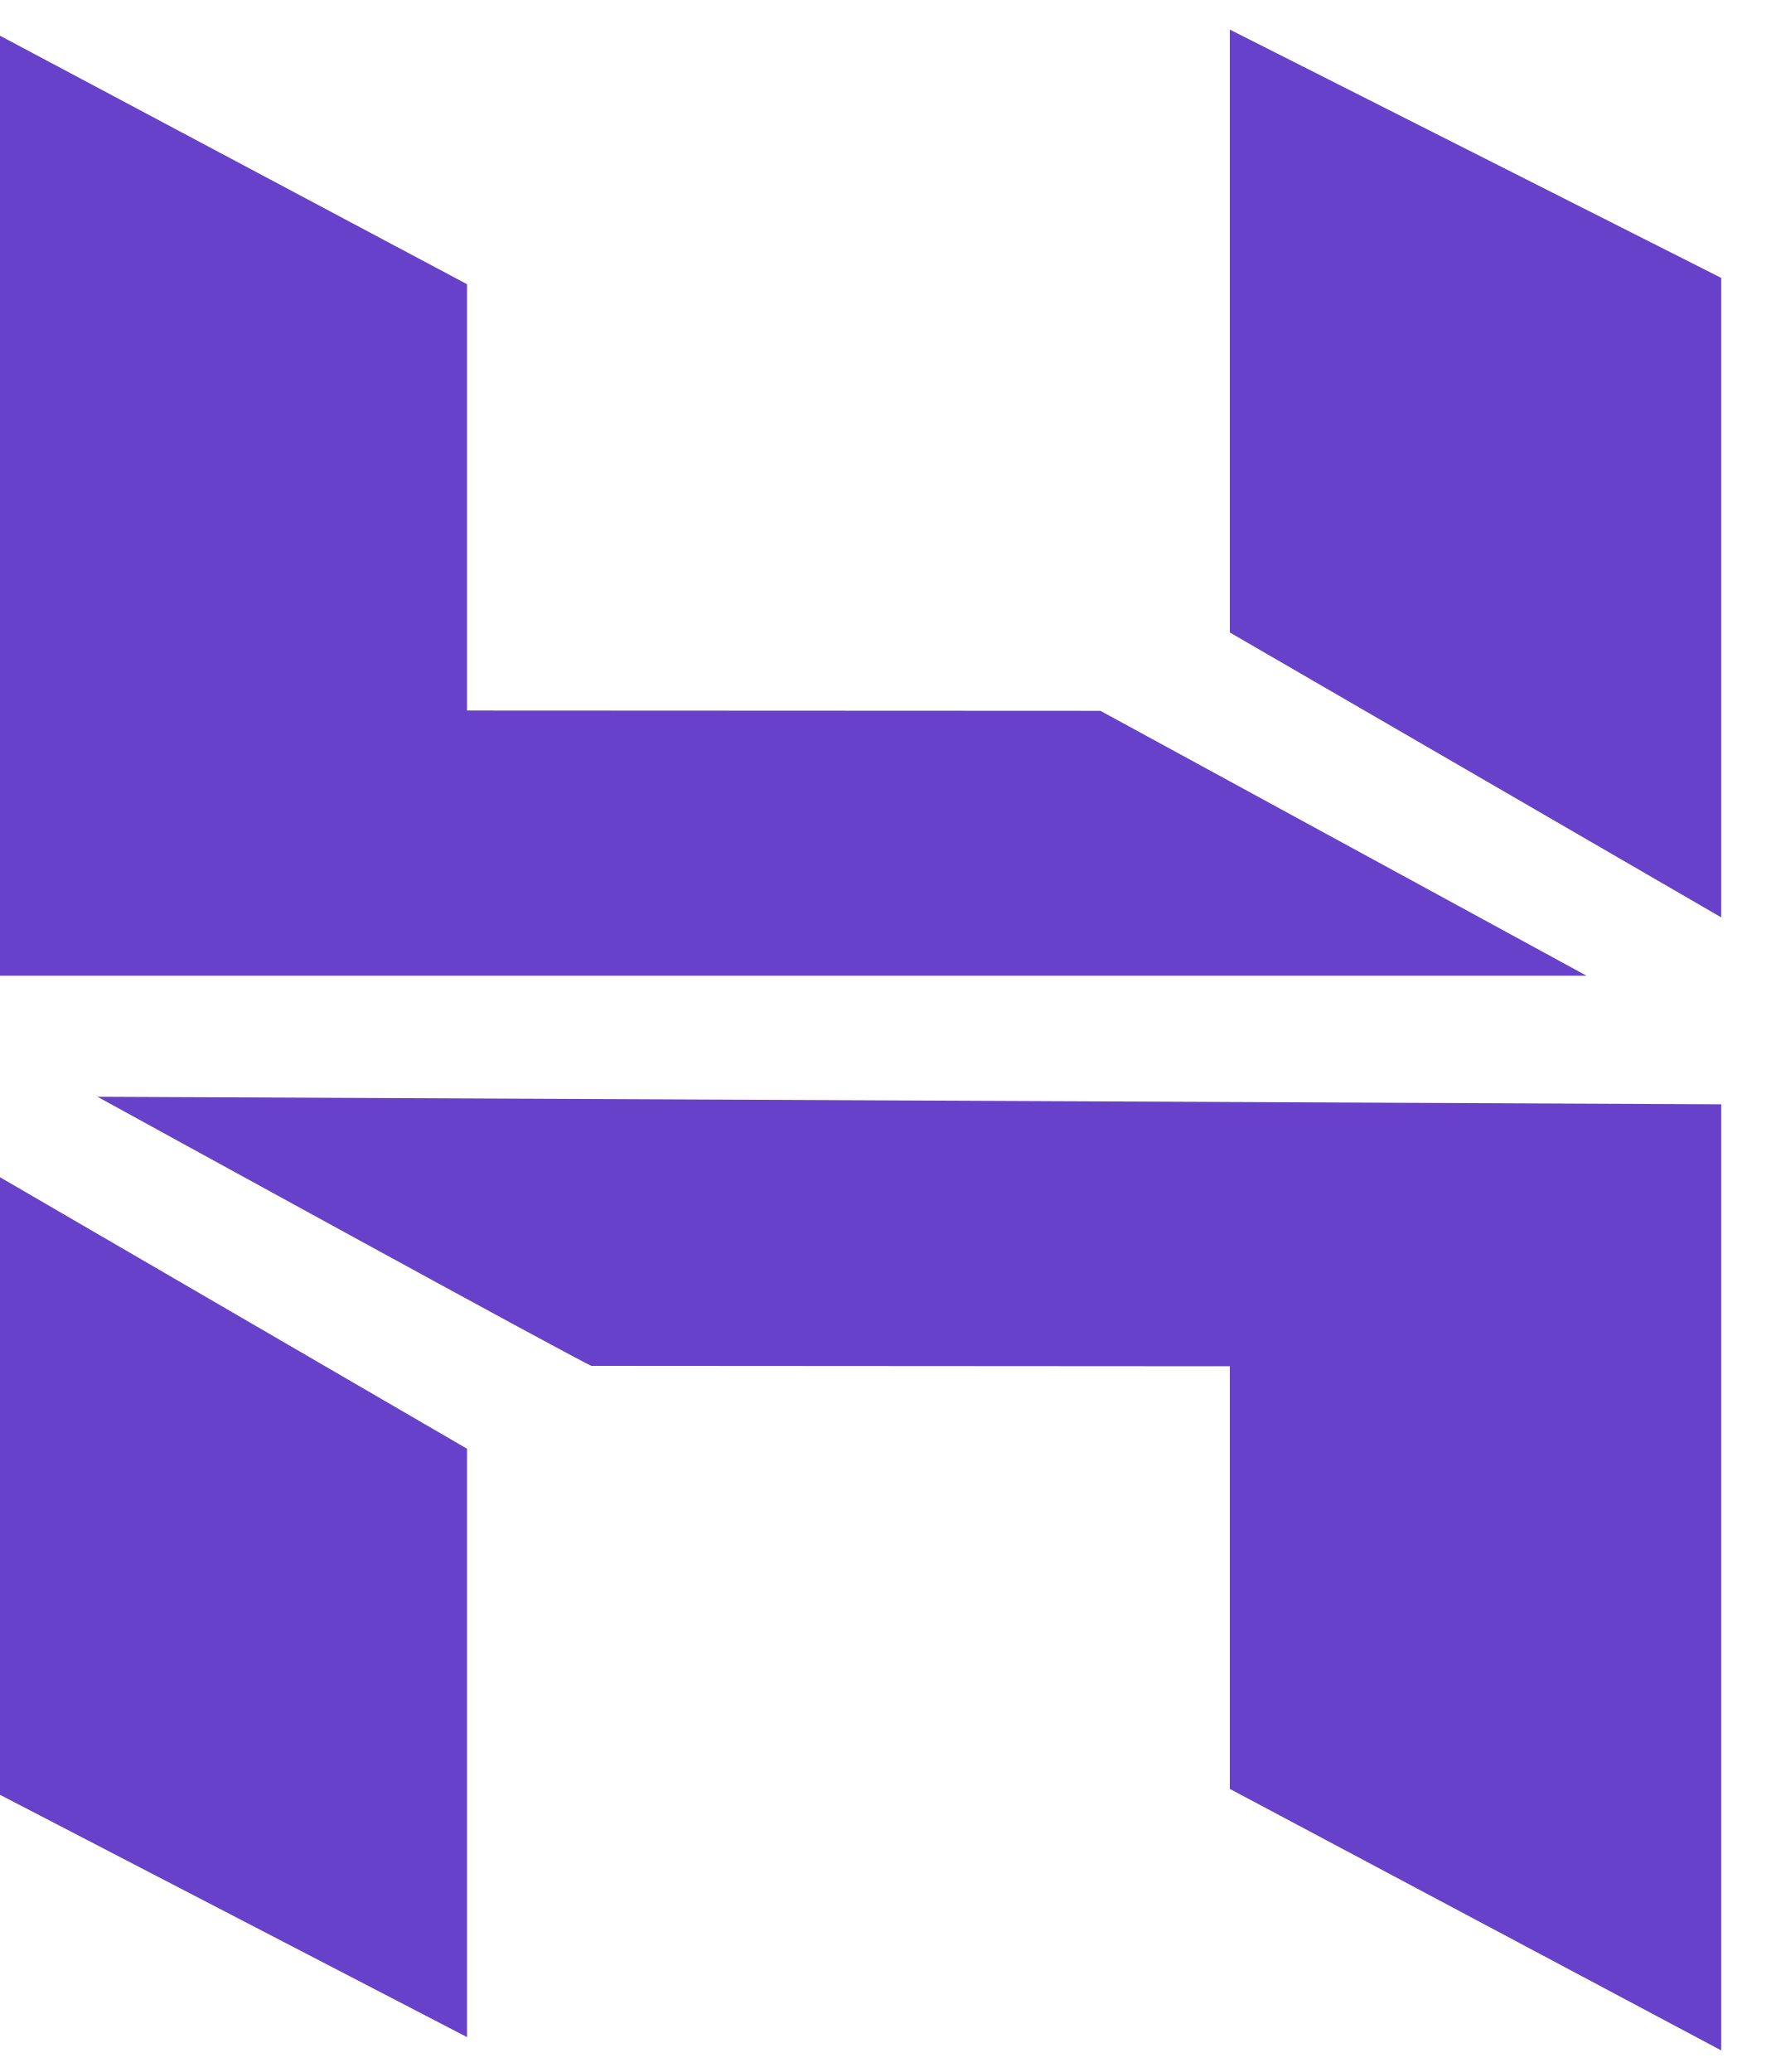
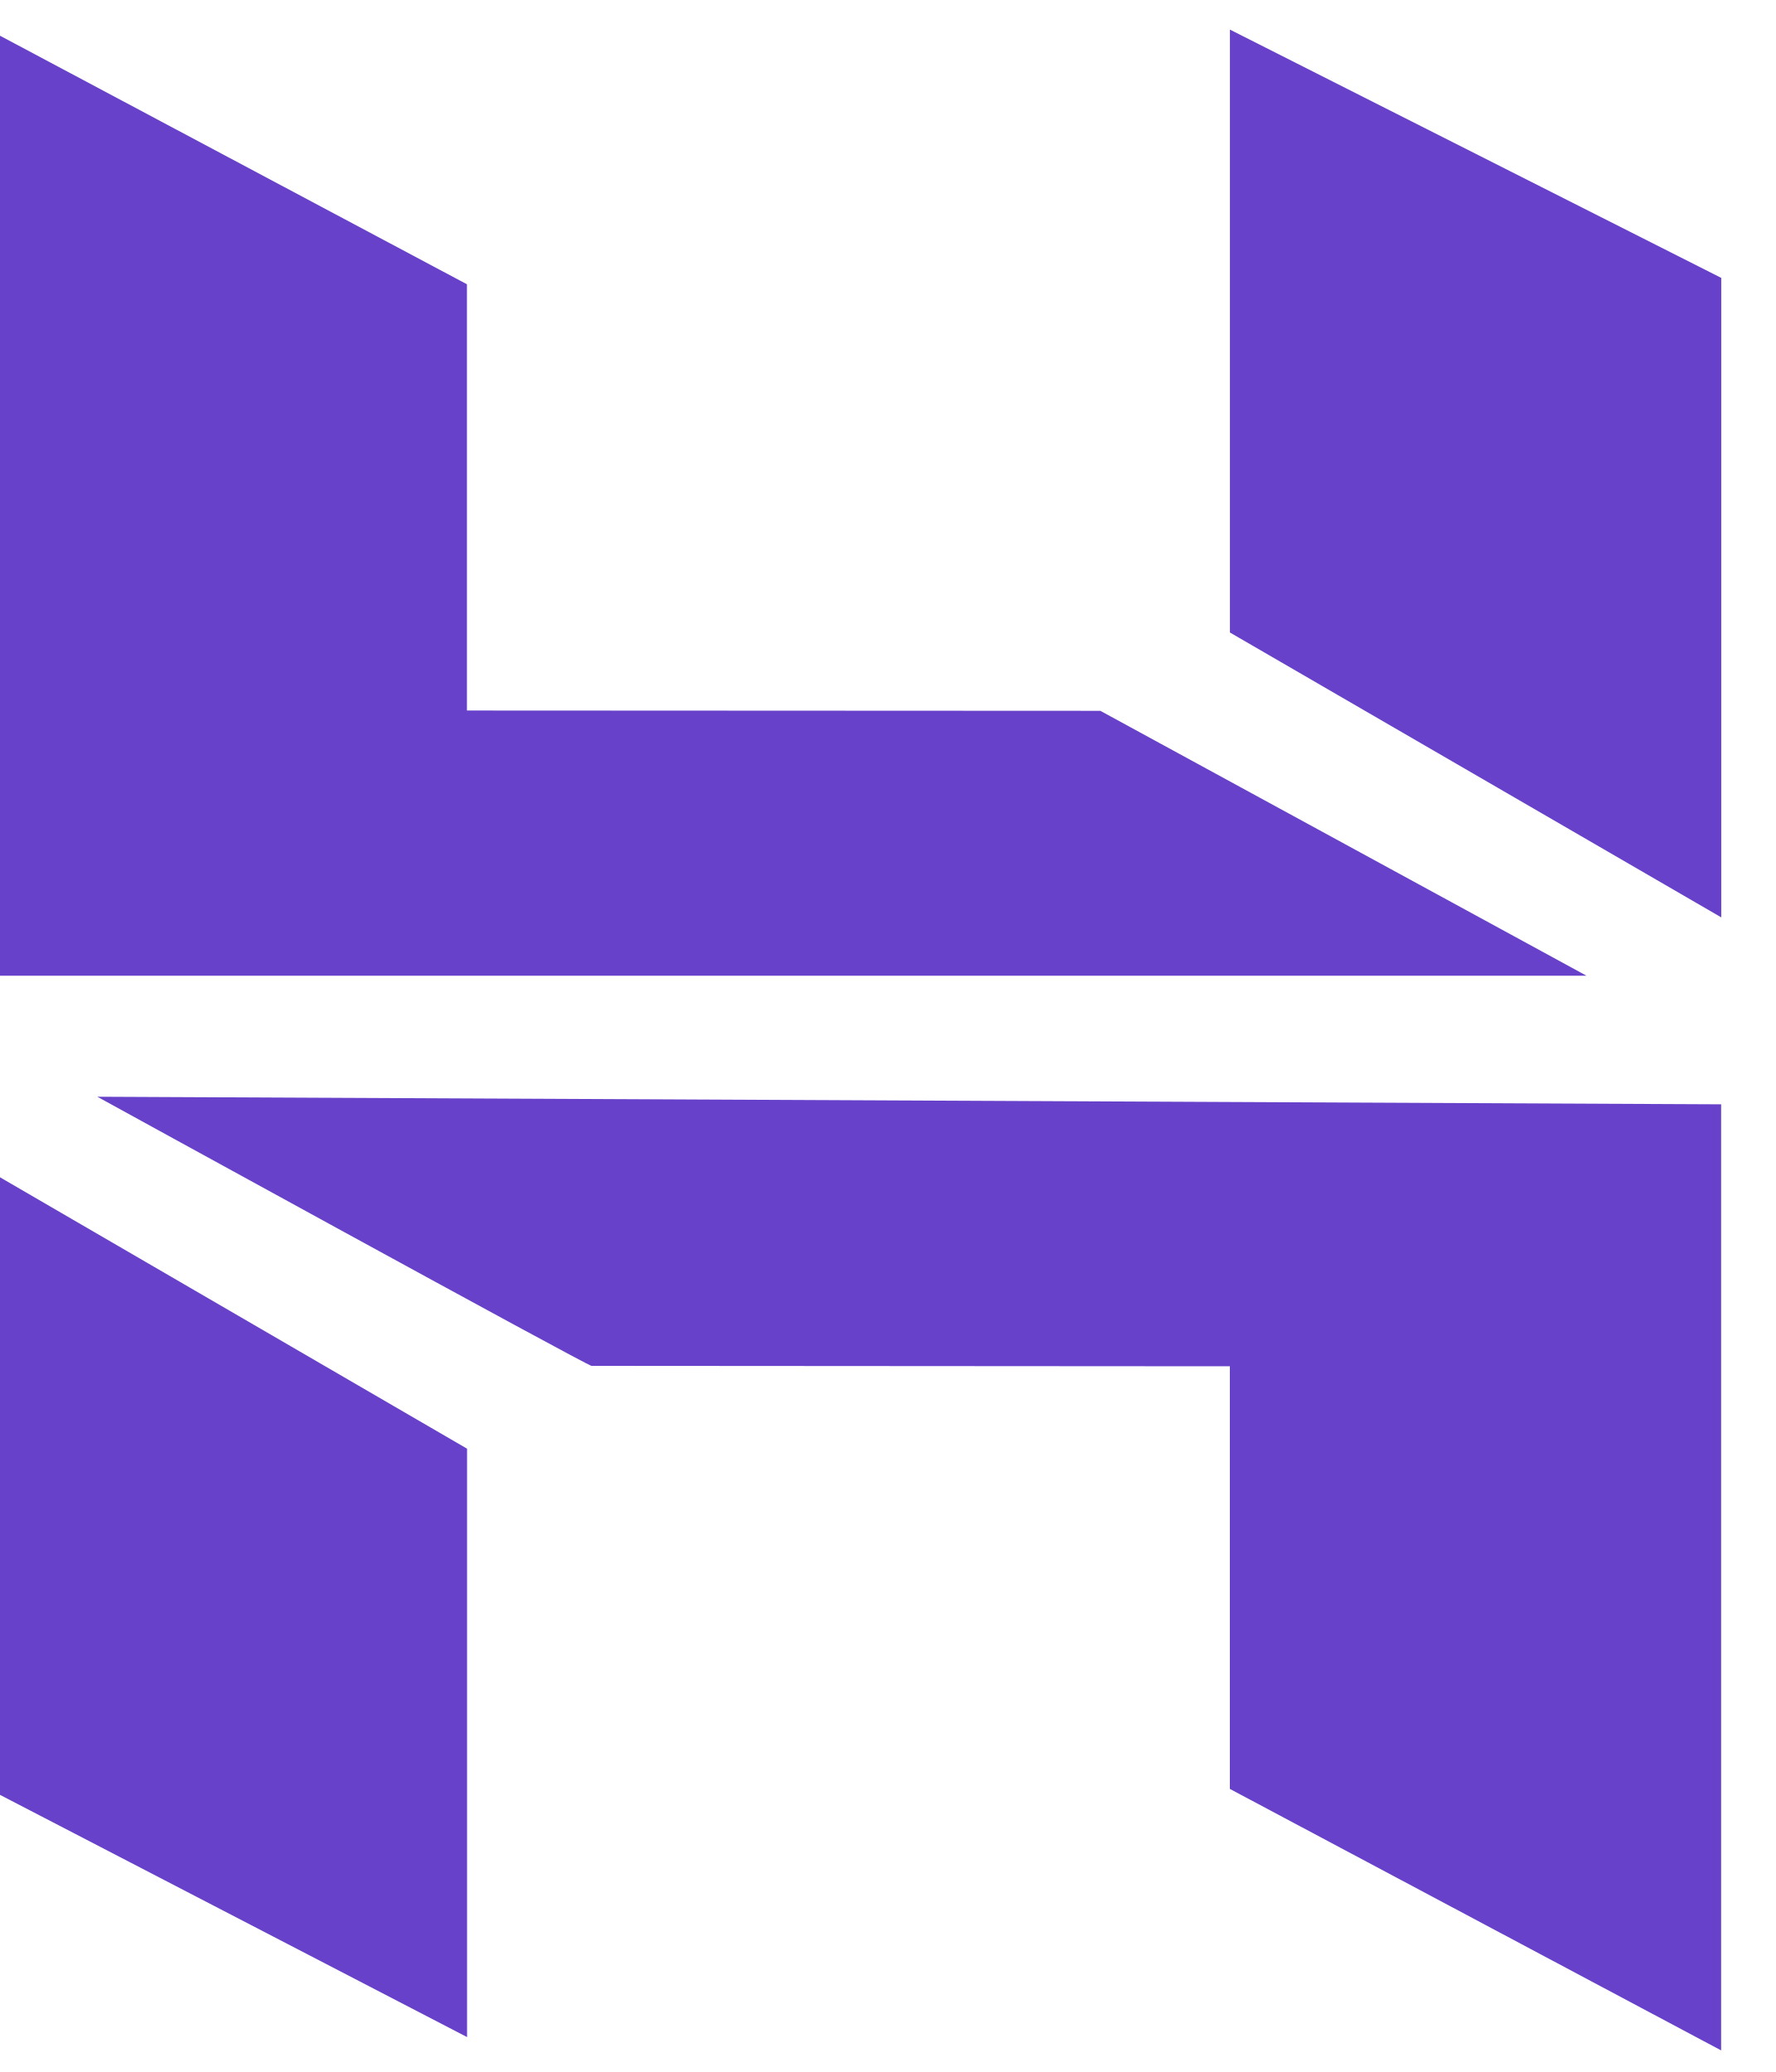
- <svg xmlns="http://www.w3.org/2000/svg" width="30" height="35" viewBox="0 0 30 35" fill="none">
-   <path fill-rule="evenodd" clip-rule="evenodd" d="M20.776 0.5V10.684L29.076 15.496V4.694L20.776 0.5ZM-0.192 0.501V16.482H26.802L18.589 12.007L7.89 12.002V4.801L-0.192 0.501ZM20.776 30.218V23.079L9.995 23.072C10.005 23.119 1.646 18.526 1.646 18.526L29.076 18.654V34.635L20.776 30.218ZM-0.192 19.774L-0.192 30.218L7.89 34.411V24.472L-0.192 19.774Z" fill="#6741C9" />
+ <svg xmlns="http://www.w3.org/2000/svg" width="30" height="35" fill="none" viewBox="0 0 30 35">
+   <path fill="#6741c9" fill-rule="evenodd" d="M20.777.5v10.184l8.3 4.812V4.694zM-.194.5v15.982h26.995l-8.213-4.475-10.7-.005v-7.2zm20.97 29.718v-7.139l-10.782-.007c.01.047-8.35-4.546-8.35-4.546l27.431.128v15.981zM-.194 19.774v10.444L7.89 34.41v-9.939z" clip-rule="evenodd" />
</svg>
